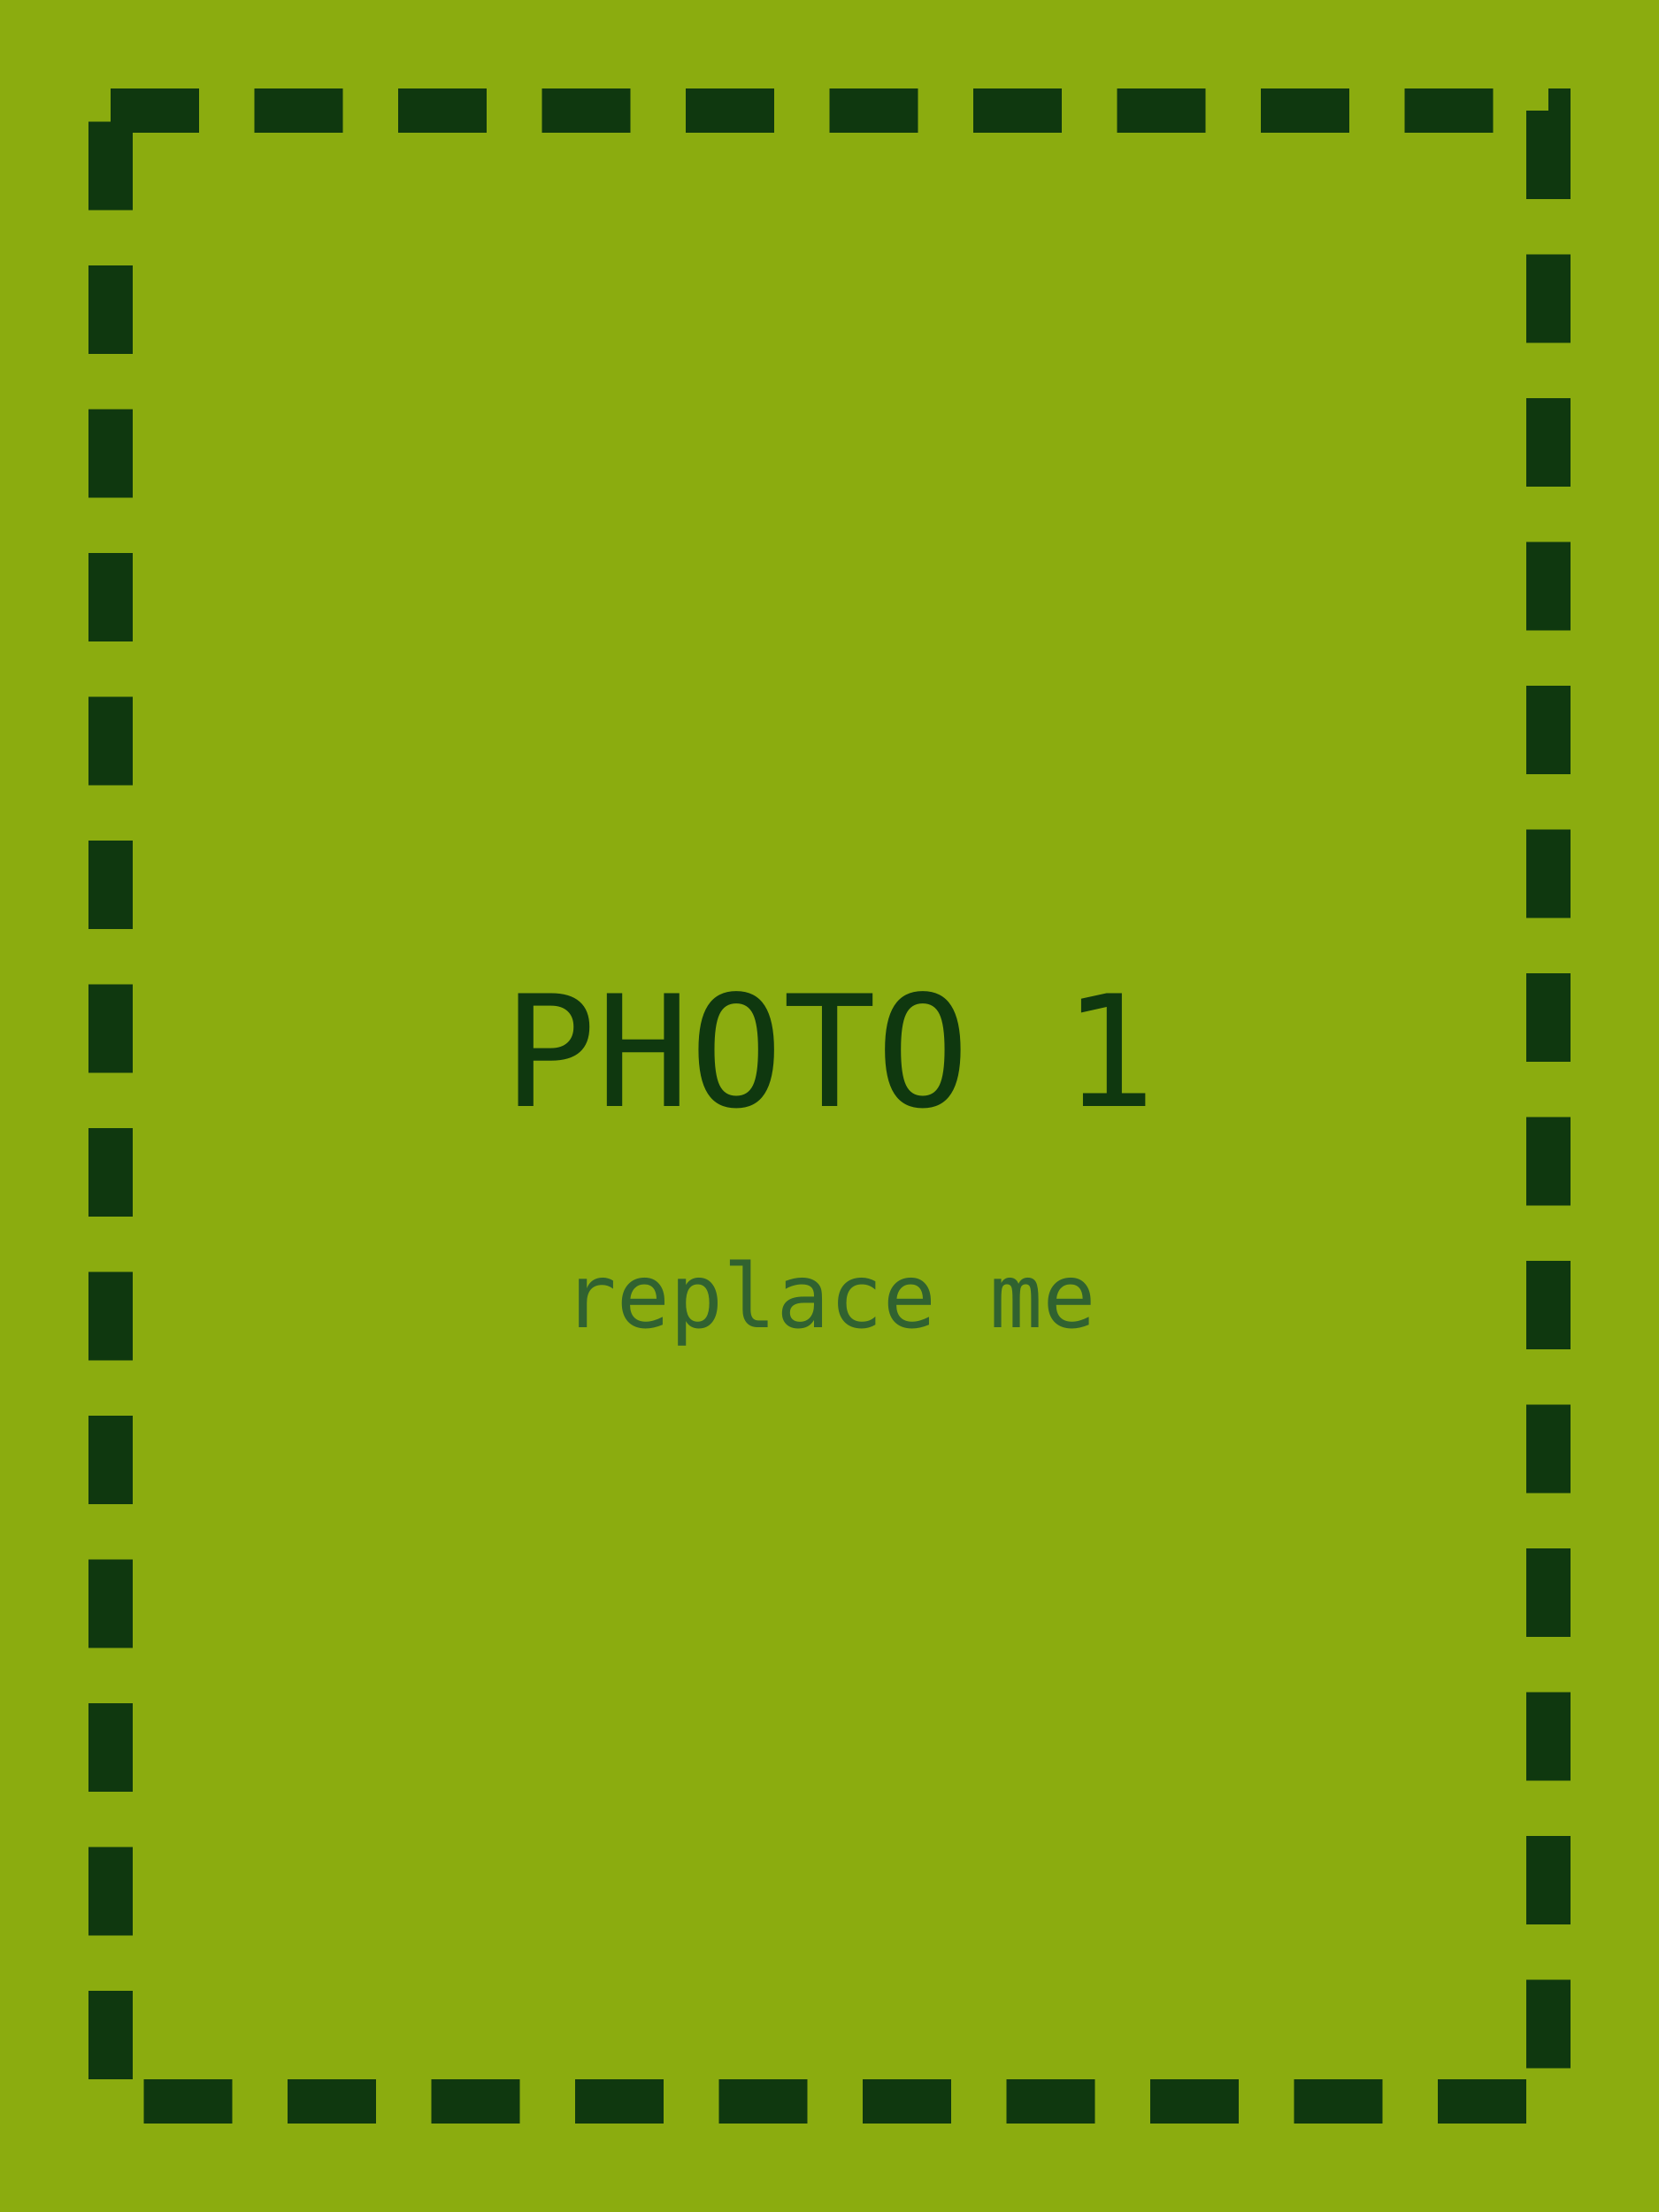
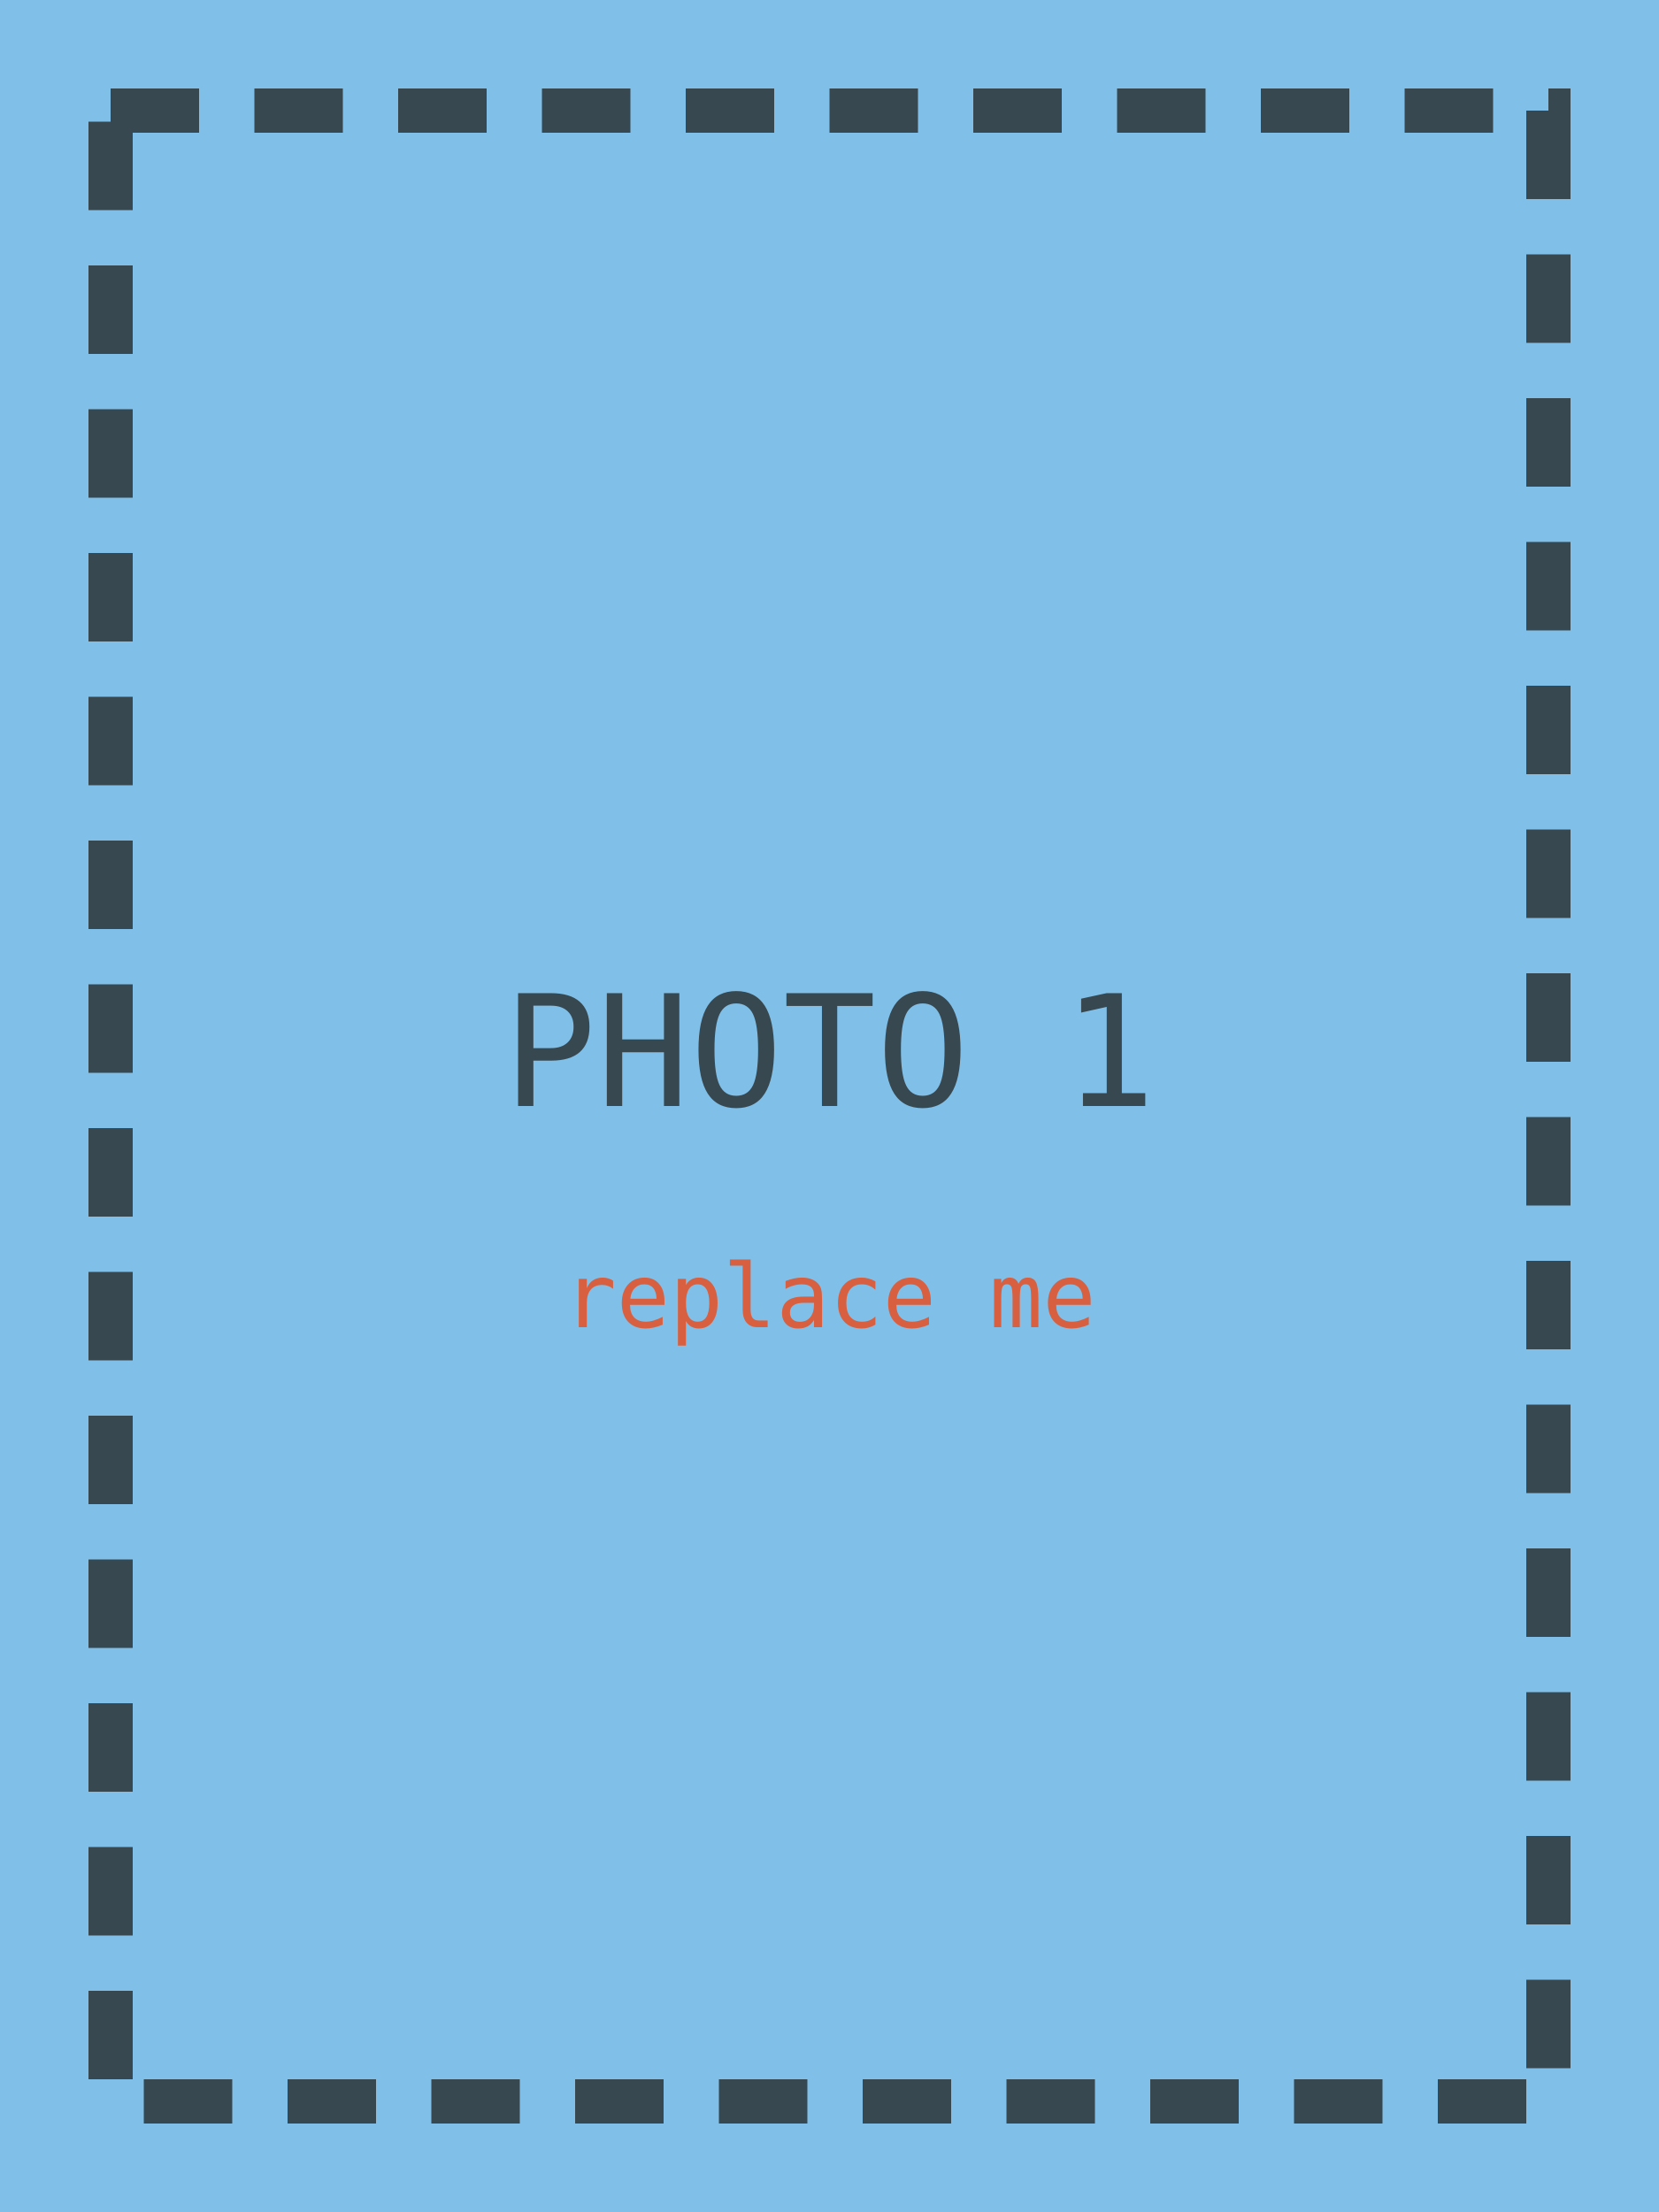
<svg xmlns="http://www.w3.org/2000/svg" width="300" height="400" viewBox="0 0 300 400">
-   <rect width="300" height="400" fill="#8bac0f" />
-   <rect x="20" y="20" width="260" height="360" fill="none" stroke="#0f380f" stroke-width="8" stroke-dasharray="16 10" />
-   <text x="150" y="200" font-family="monospace" font-size="28" text-anchor="middle" fill="#0f380f">PHOTO 1</text>
-   <text x="150" y="240" font-family="monospace" font-size="16" text-anchor="middle" fill="#306230">replace me</text>
+   <rect width="300" height="400" fill="#80c0e8" />
+   <rect x="20" y="20" width="260" height="360" fill="none" stroke="#384850" stroke-width="8" stroke-dasharray="16 10" />
+   <text x="150" y="200" font-family="monospace" font-size="28" text-anchor="middle" fill="#384850">PHOTO 1</text>
+   <text x="150" y="240" font-family="monospace" font-size="16" text-anchor="middle" fill="#d86040">replace me</text>
</svg>
